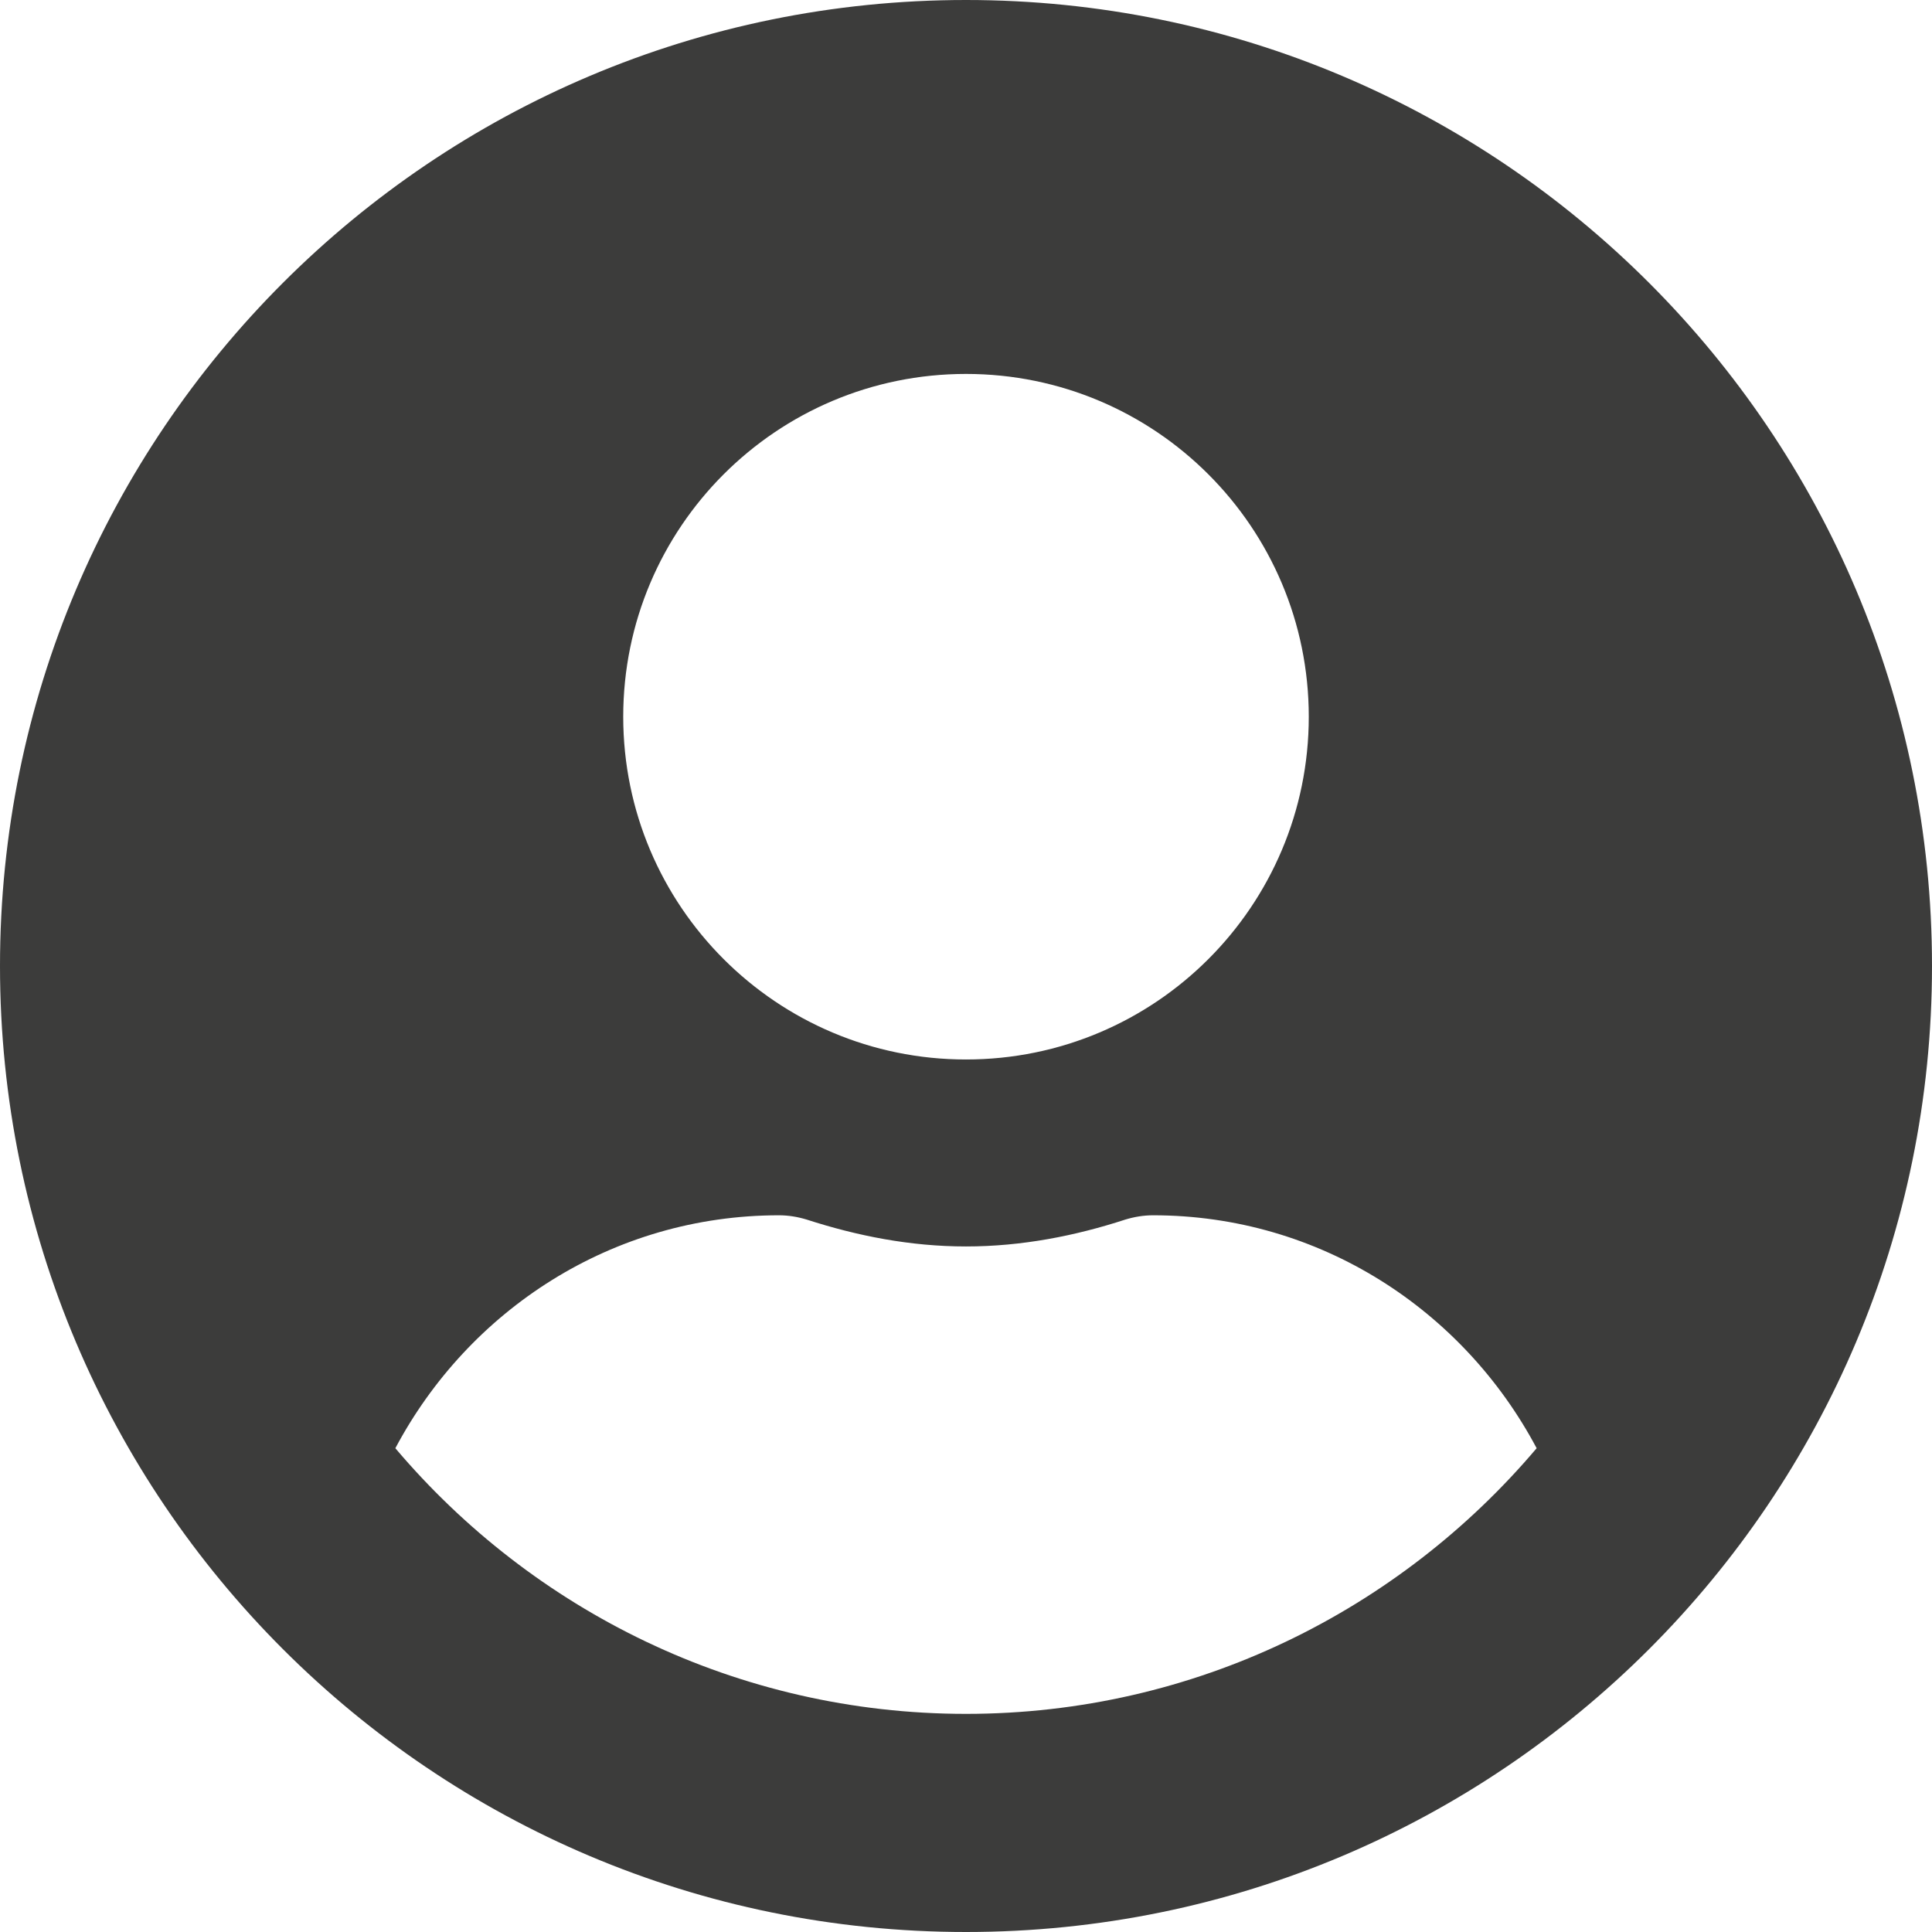
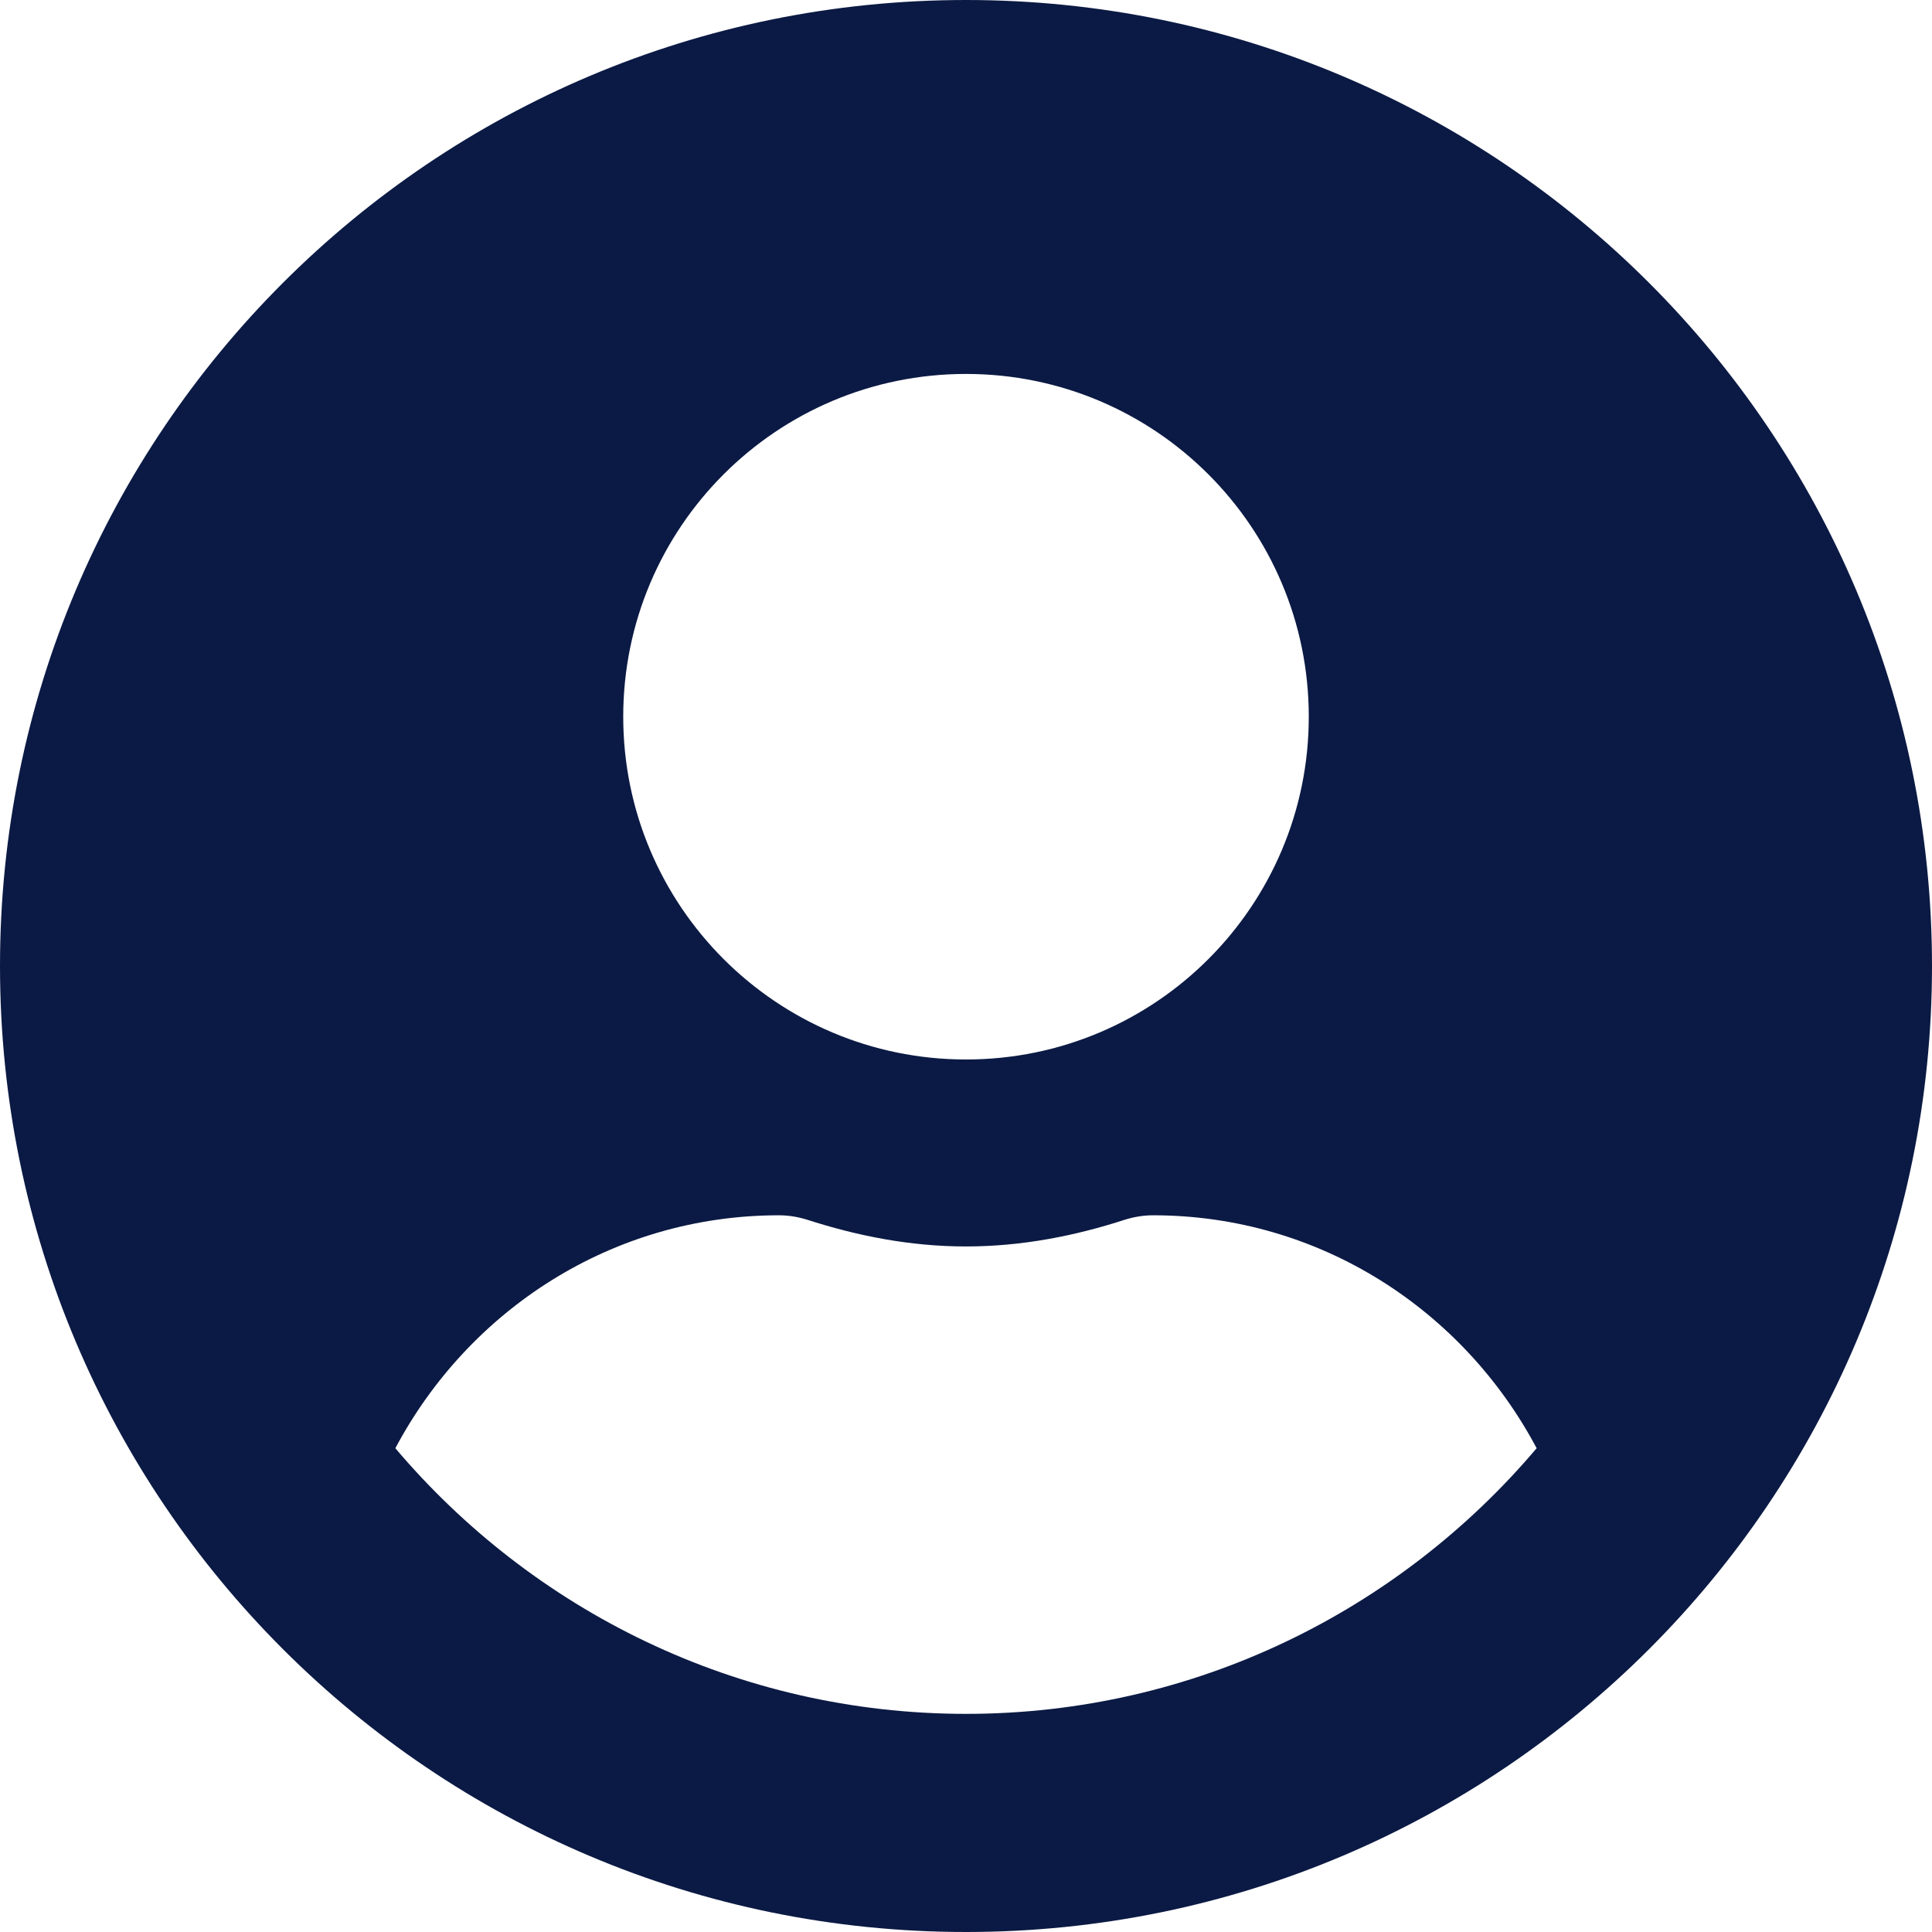
- <svg xmlns="http://www.w3.org/2000/svg" width="258" height="258" viewBox="0 0 258 258" fill="none">
-   <path d="M129 0C57.738 0 0 57.738 0 129C0 200.262 57.738 258 129 258C200.262 258 258 200.262 258 129C258 57.738 200.262 0 129 0ZM129 49.935C154.28 49.935 174.774 70.43 174.774 95.71C174.774 120.99 154.28 141.484 129 141.484C103.72 141.484 83.226 120.99 83.226 95.71C83.226 70.43 103.72 49.935 129 49.935ZM129 228.871C98.466 228.871 71.106 215.035 52.796 193.396C62.575 174.982 81.717 162.29 104.032 162.29C105.281 162.29 106.529 162.498 107.725 162.862C114.487 165.047 121.562 166.452 129 166.452C136.438 166.452 143.565 165.047 150.275 162.862C151.471 162.498 152.719 162.29 153.968 162.29C176.283 162.29 195.425 174.982 205.204 193.396C186.894 215.035 159.533 228.871 129 228.871Z" fill="#3C3C3B" />
+ <svg xmlns="http://www.w3.org/2000/svg" width="129" height="129" viewBox="0 0 129 129" fill="none">
+   <path d="M64.5 0C28.869 0 0 28.869 0 64.5C0 100.131 28.869 129 64.5 129C100.131 129 129 100.131 129 64.5C129 28.869 100.131 0 64.5 0ZM64.5 24.968C77.14 24.968 87.387 35.215 87.387 47.855C87.387 60.495 77.14 70.742 64.5 70.742C51.86 70.742 41.613 60.495 41.613 47.855C41.613 35.215 51.86 24.968 64.5 24.968ZM64.5 114.435C49.233 114.435 35.553 107.517 26.398 96.698C31.288 87.491 40.859 81.145 52.016 81.145C52.64 81.145 53.264 81.249 53.863 81.431C57.244 82.524 60.781 83.226 64.5 83.226C68.219 83.226 71.782 82.524 75.137 81.431C75.736 81.249 76.36 81.145 76.984 81.145C88.141 81.145 97.712 87.491 102.602 96.698C93.447 107.517 79.767 114.435 64.5 114.435Z" fill="#0B1A44" />
</svg>
